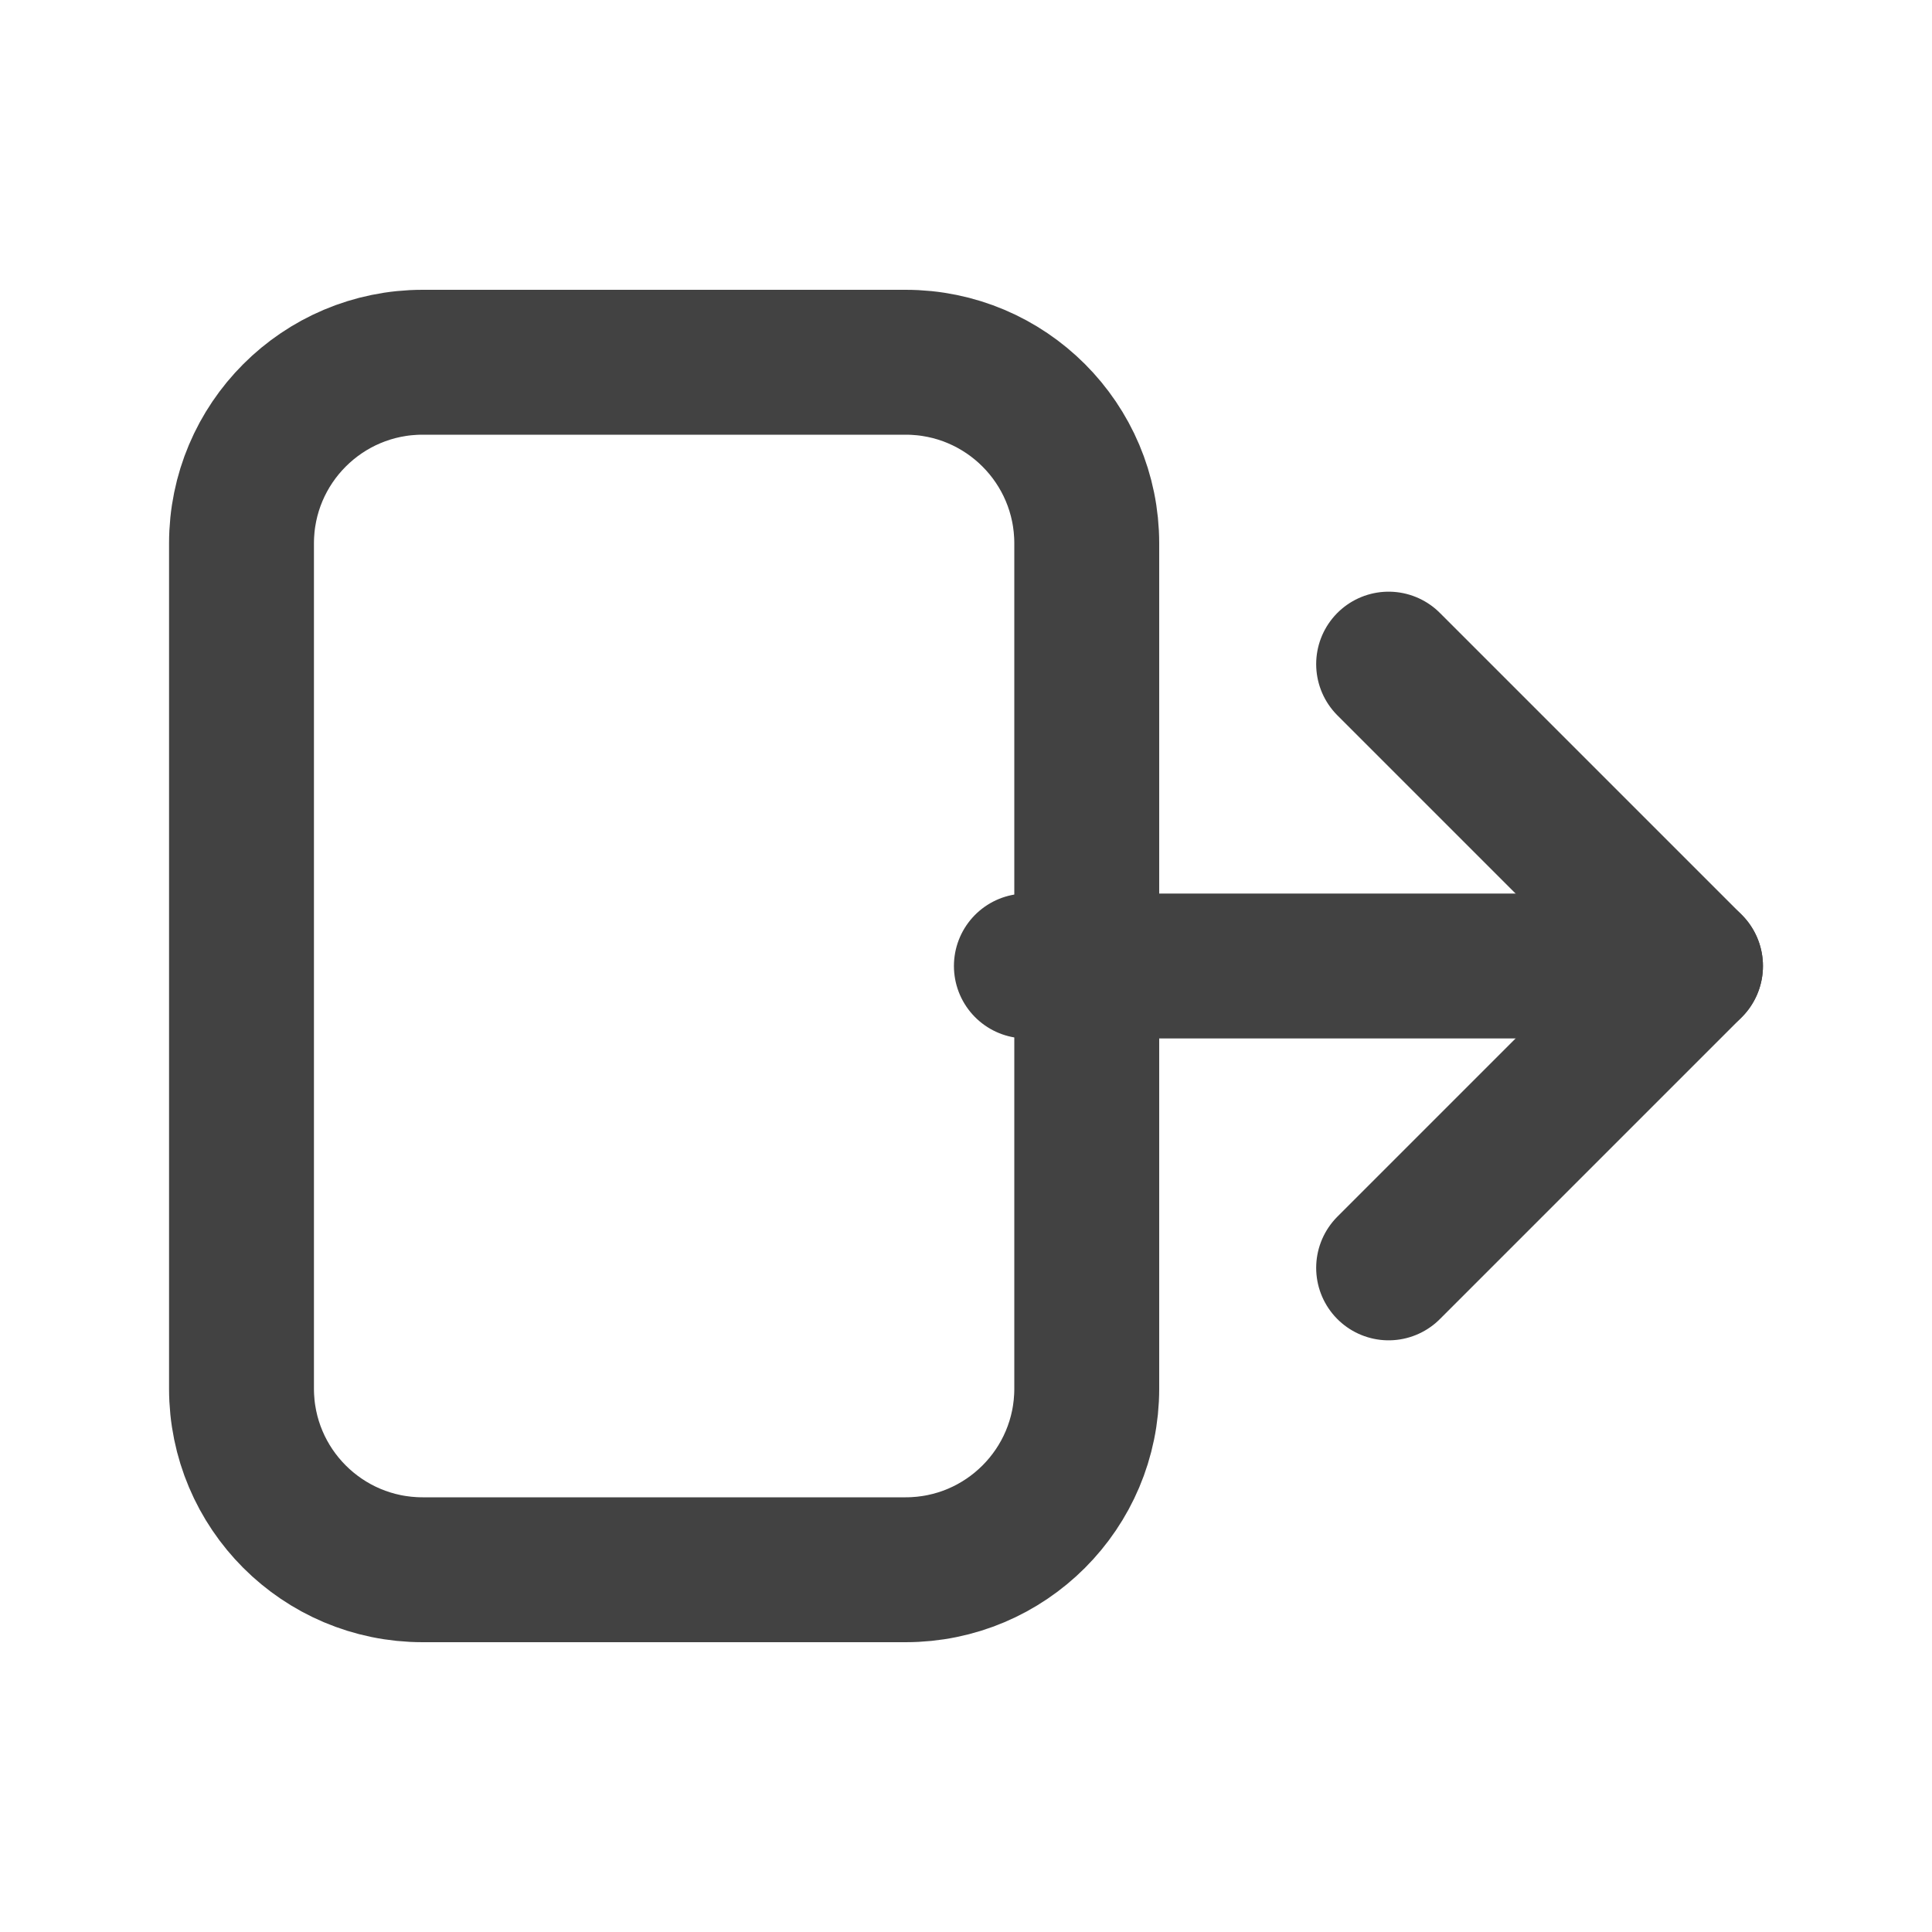
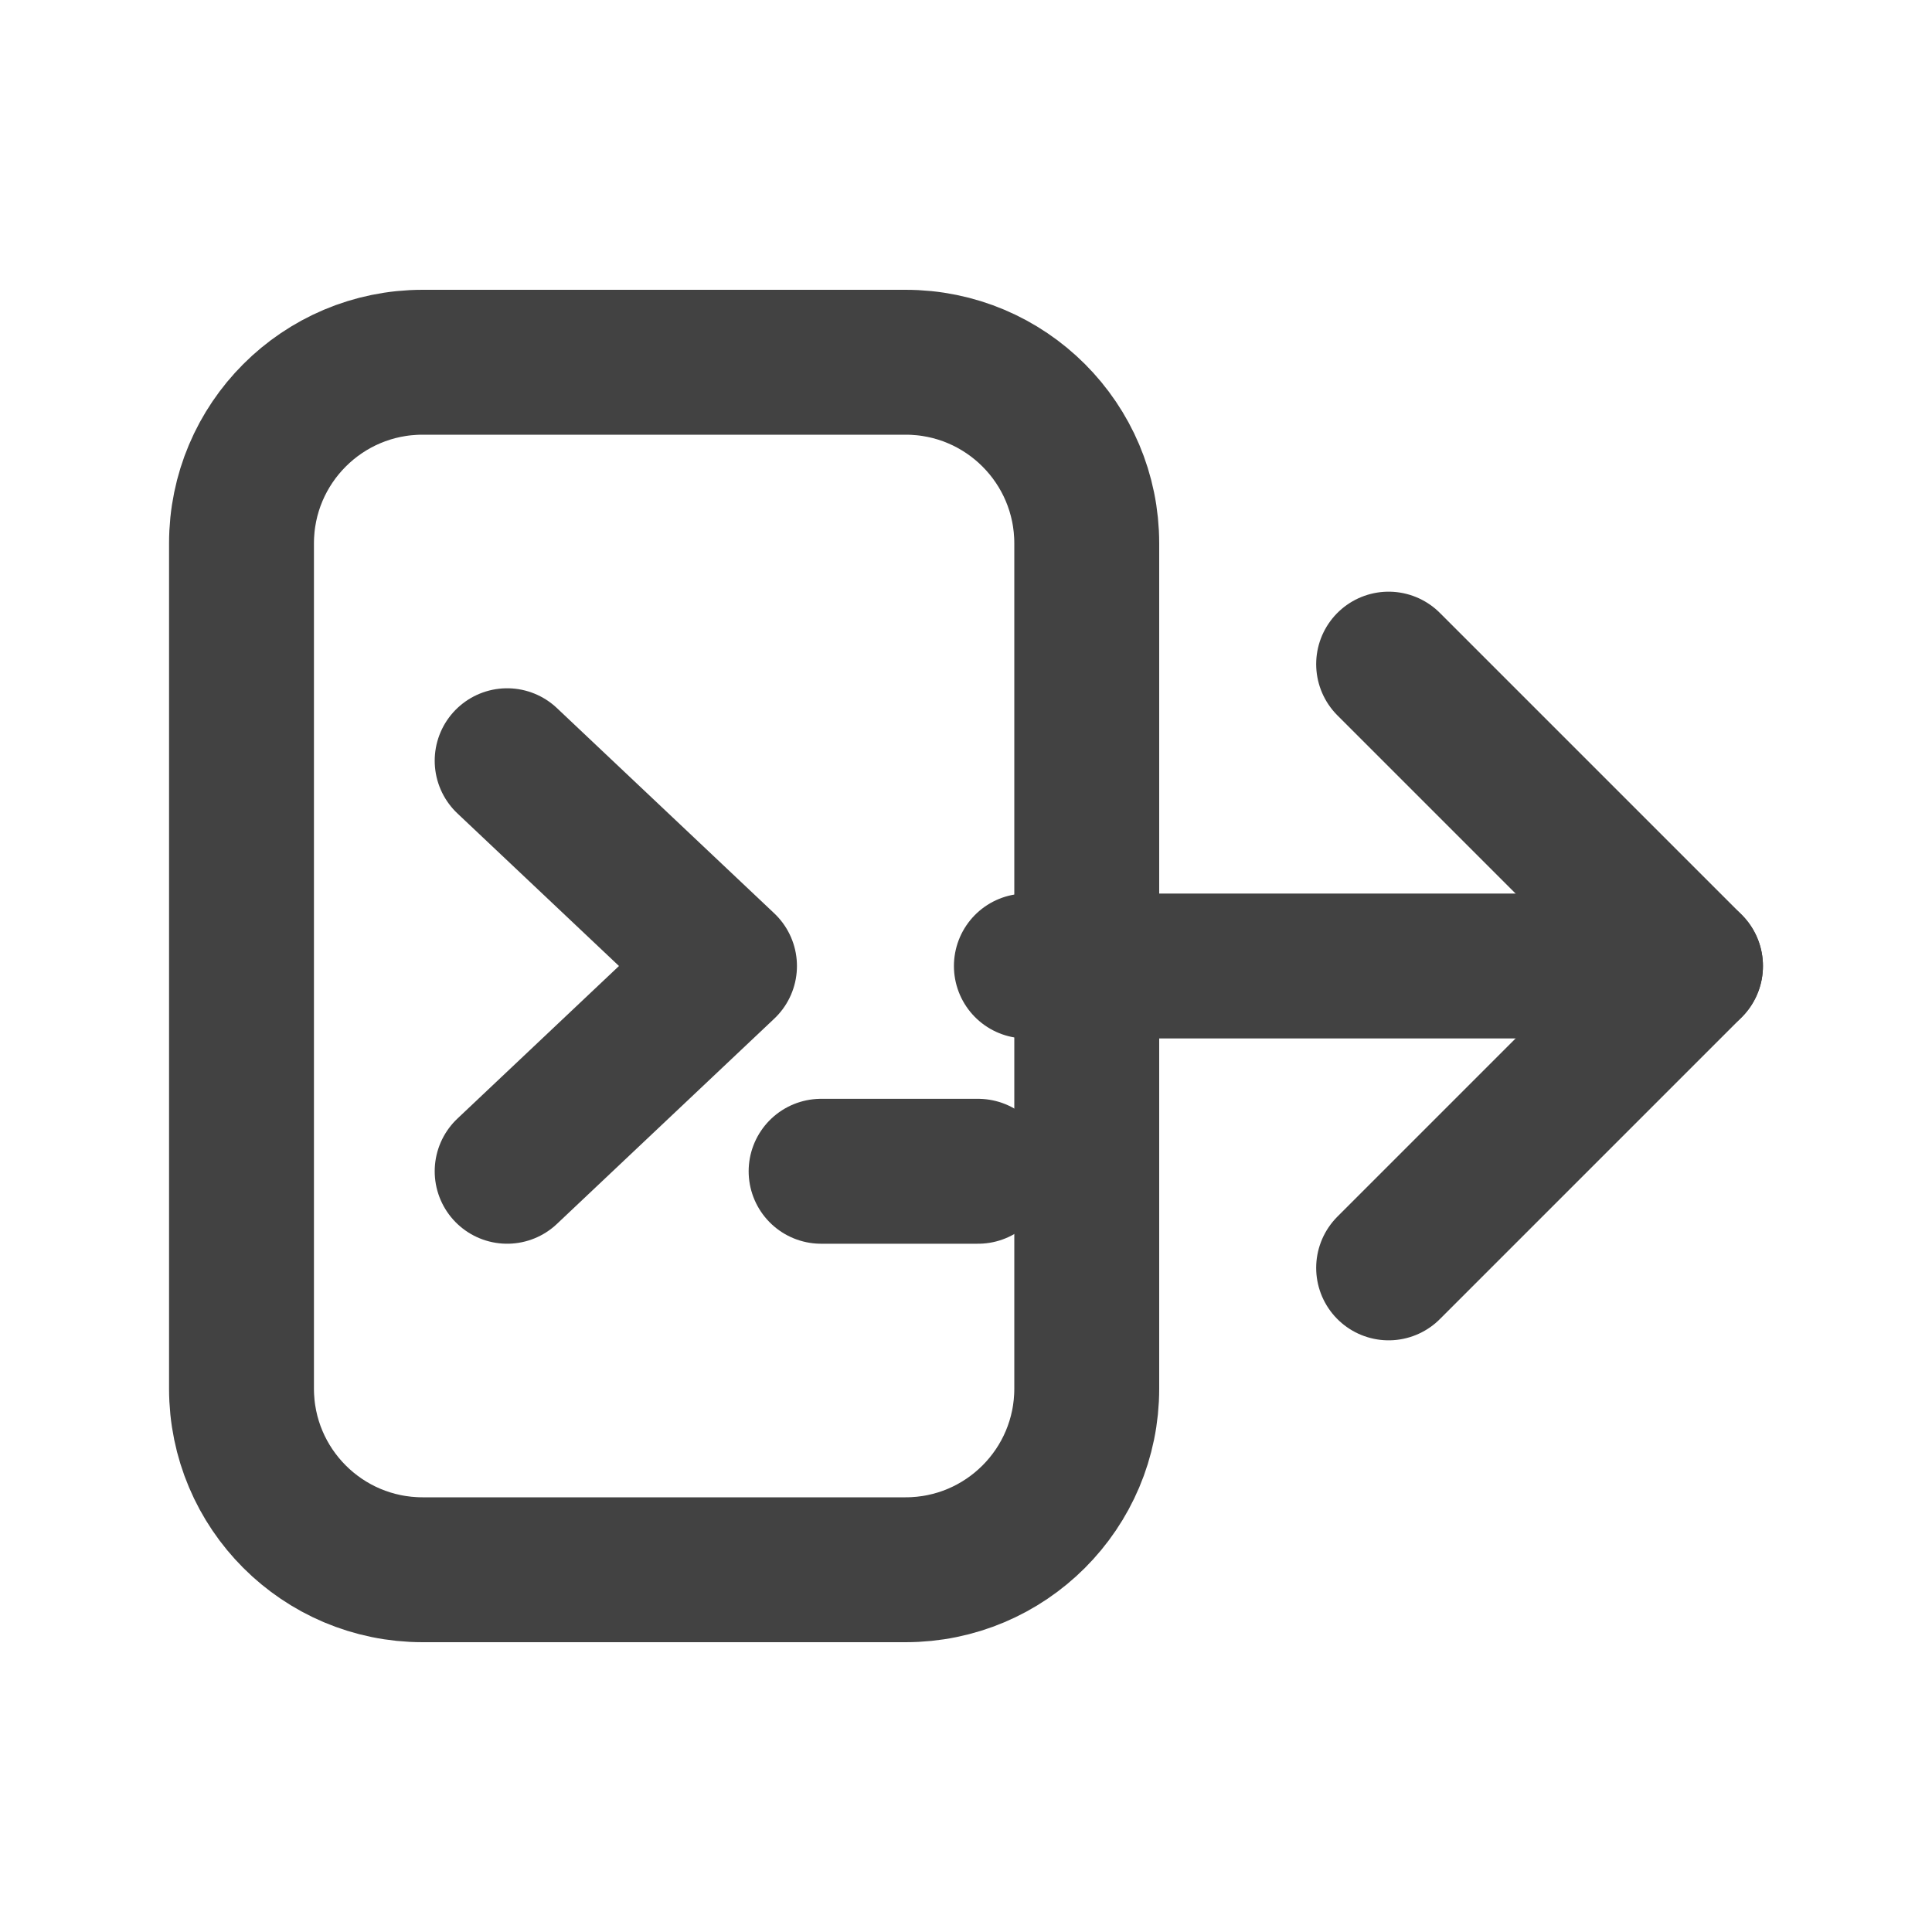
<svg xmlns="http://www.w3.org/2000/svg" width="16" height="16" viewBox="0 0 16 16" fill="none">
  <rect x="2" y="3" width="7" height="10" rx="1.5" stroke="#424242" stroke-width="1.2" />
+   <path d="M4.2 6.3L6 8L4.2 9.7" stroke="#424242" stroke-width="1.2" stroke-linecap="round" stroke-linejoin="round" />
+   <path d="M6.8 9.7H8.1" stroke="#424242" stroke-width="1.2" stroke-linecap="round" />
  <path d="M8.5 8H14" stroke="#424242" stroke-width="1.2" stroke-linecap="round" />
  <path d="M11.5 5.5L14 8L11.5 10.5" stroke="#424242" stroke-width="1.2" stroke-linecap="round" stroke-linejoin="round" />
</svg>
